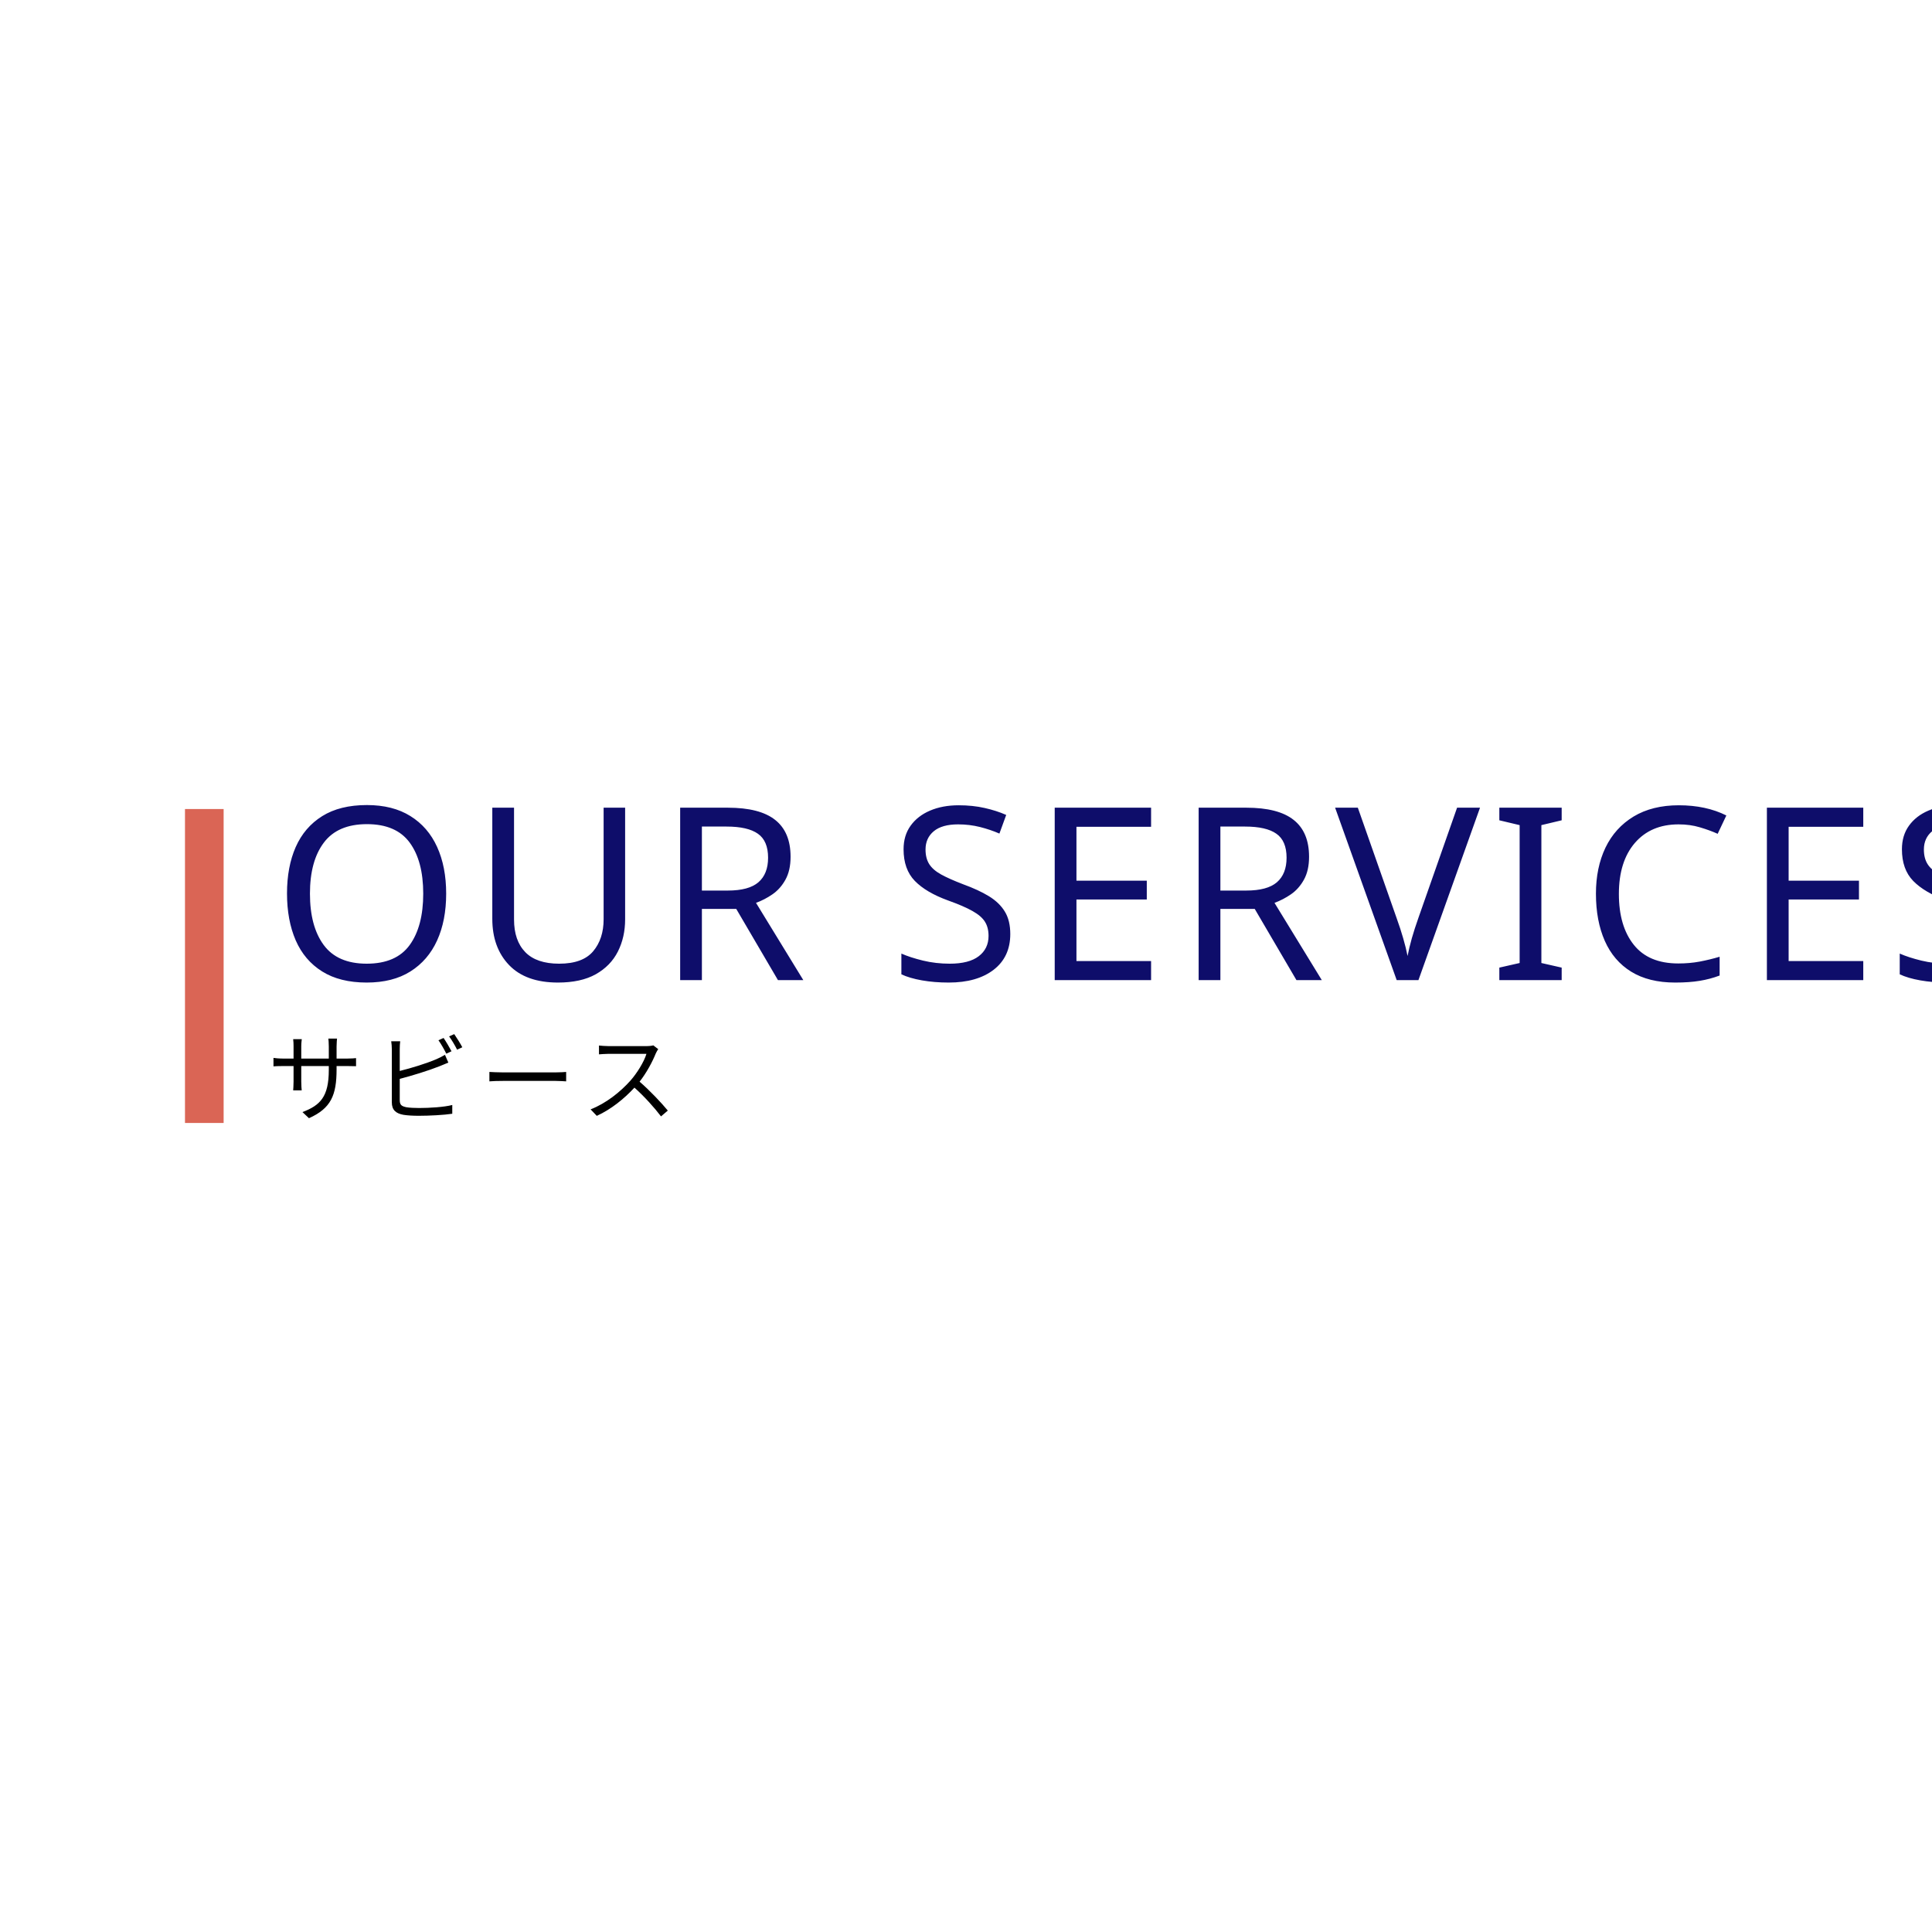
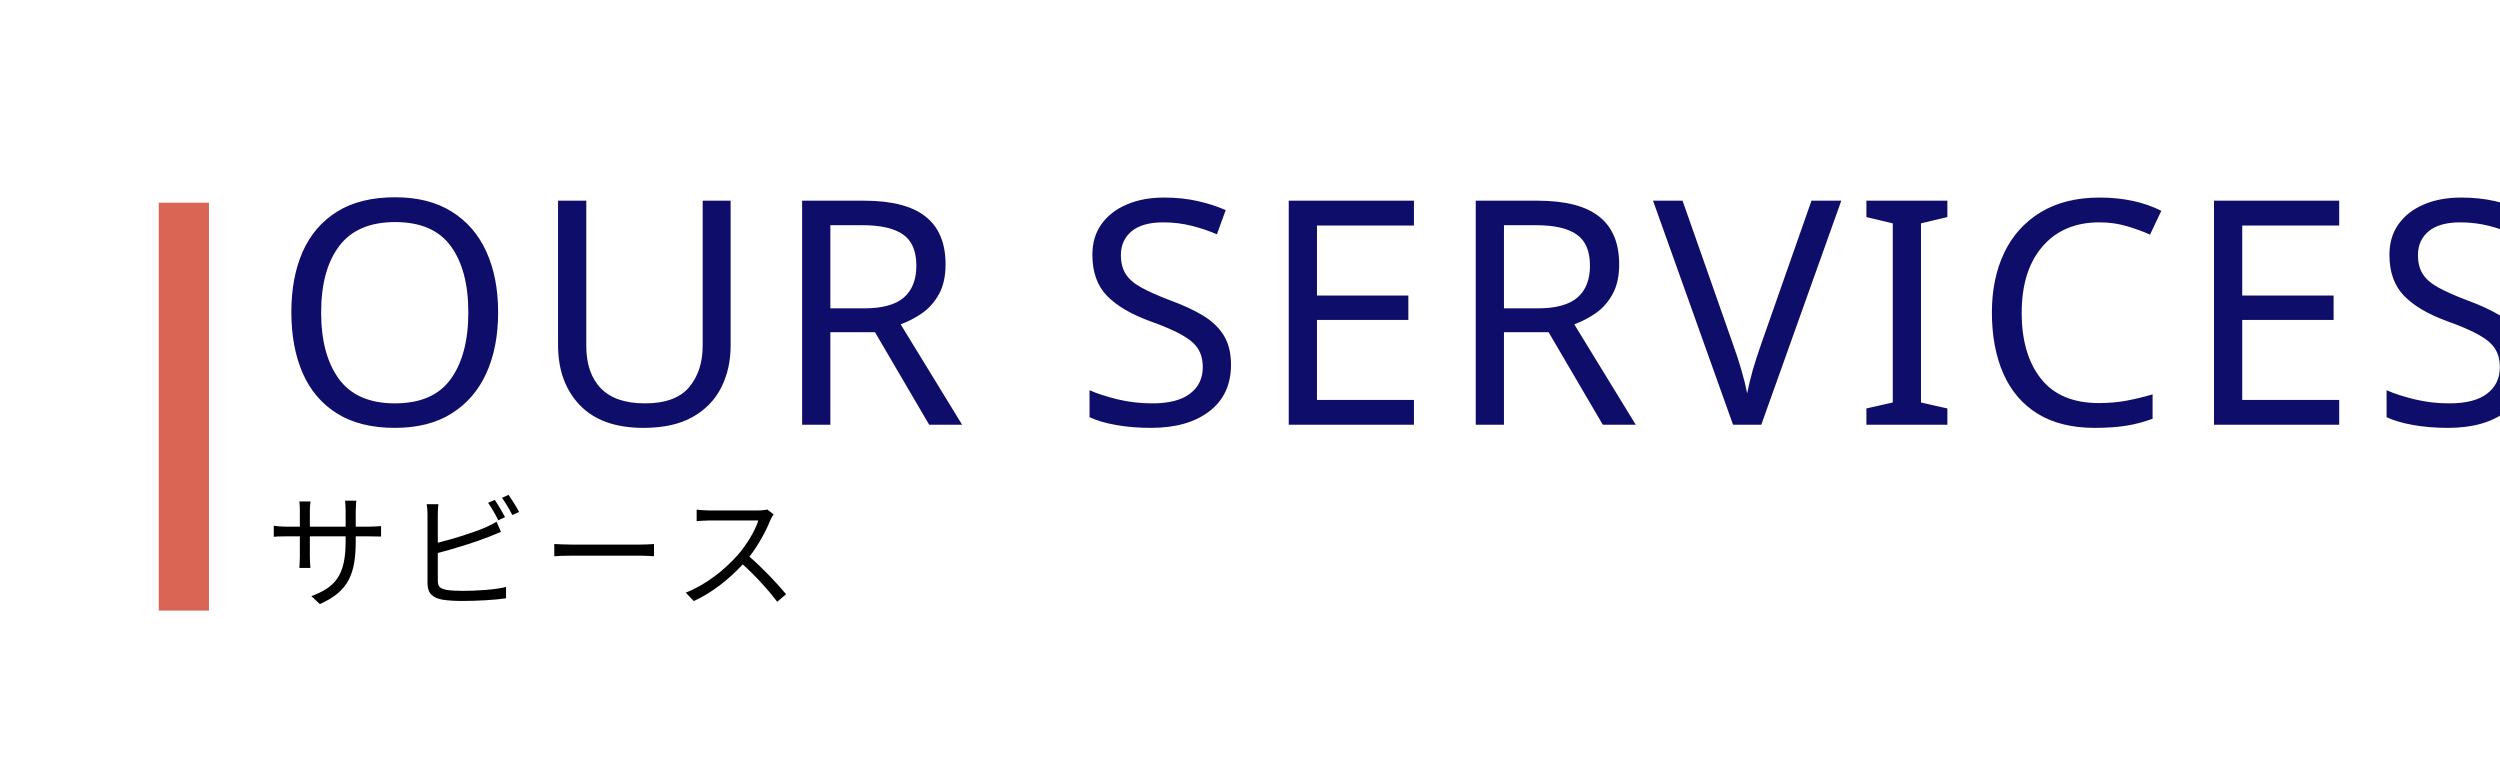
- <svg xmlns="http://www.w3.org/2000/svg" version="1.1" id="圖層_1" x="0px" y="0px" viewBox="0 0 400 400" style="enable-background:new 0 0 400 400;" xml:space="preserve">
+ <svg xmlns="http://www.w3.org/2000/svg" version="1.1" id="圖層_1" x="0px" y="0px" viewBox="0 0 398.4 122.6" style="enable-background:new 0 0 398.4 122.6;" xml:space="preserve">
  <style type="text/css">
	.st0{fill:#0E0D6A;}
	.st1{font-family:'DINAlternate-Bold';}
	.st2{font-size:50px;}
	.st3{letter-spacing:2;}
	.st4{font-family:'NotoSansJP-Bold-83pv-RKSJ-H';}
	.st5{font-size:20px;}
	.st6{fill:#DA6555;}
</style>
-   <text transform="matrix(1 0 0 1 56.3752 202.9278)" class="st0 st1 st2 st3">OUR SERVICES</text>
-   <text transform="matrix(1 0 0 1 55.2782 230.5889)" class="st4 st5 st3">サビース</text>
-   <rect x="38.3" y="167.5" class="st6" width="8" height="65" />
+   <text transform="matrix(1 0 0 1 43.381 67.6861)" class="st0 st1 st2 st3">OUR SERVICES</text>
+   <text transform="matrix(1 0 0 1 42.284 95.3472)" class="st4 st5 st3">サビース</text>
+   <rect x="25.3" y="32.3" class="st6" width="8" height="65" />
</svg>
